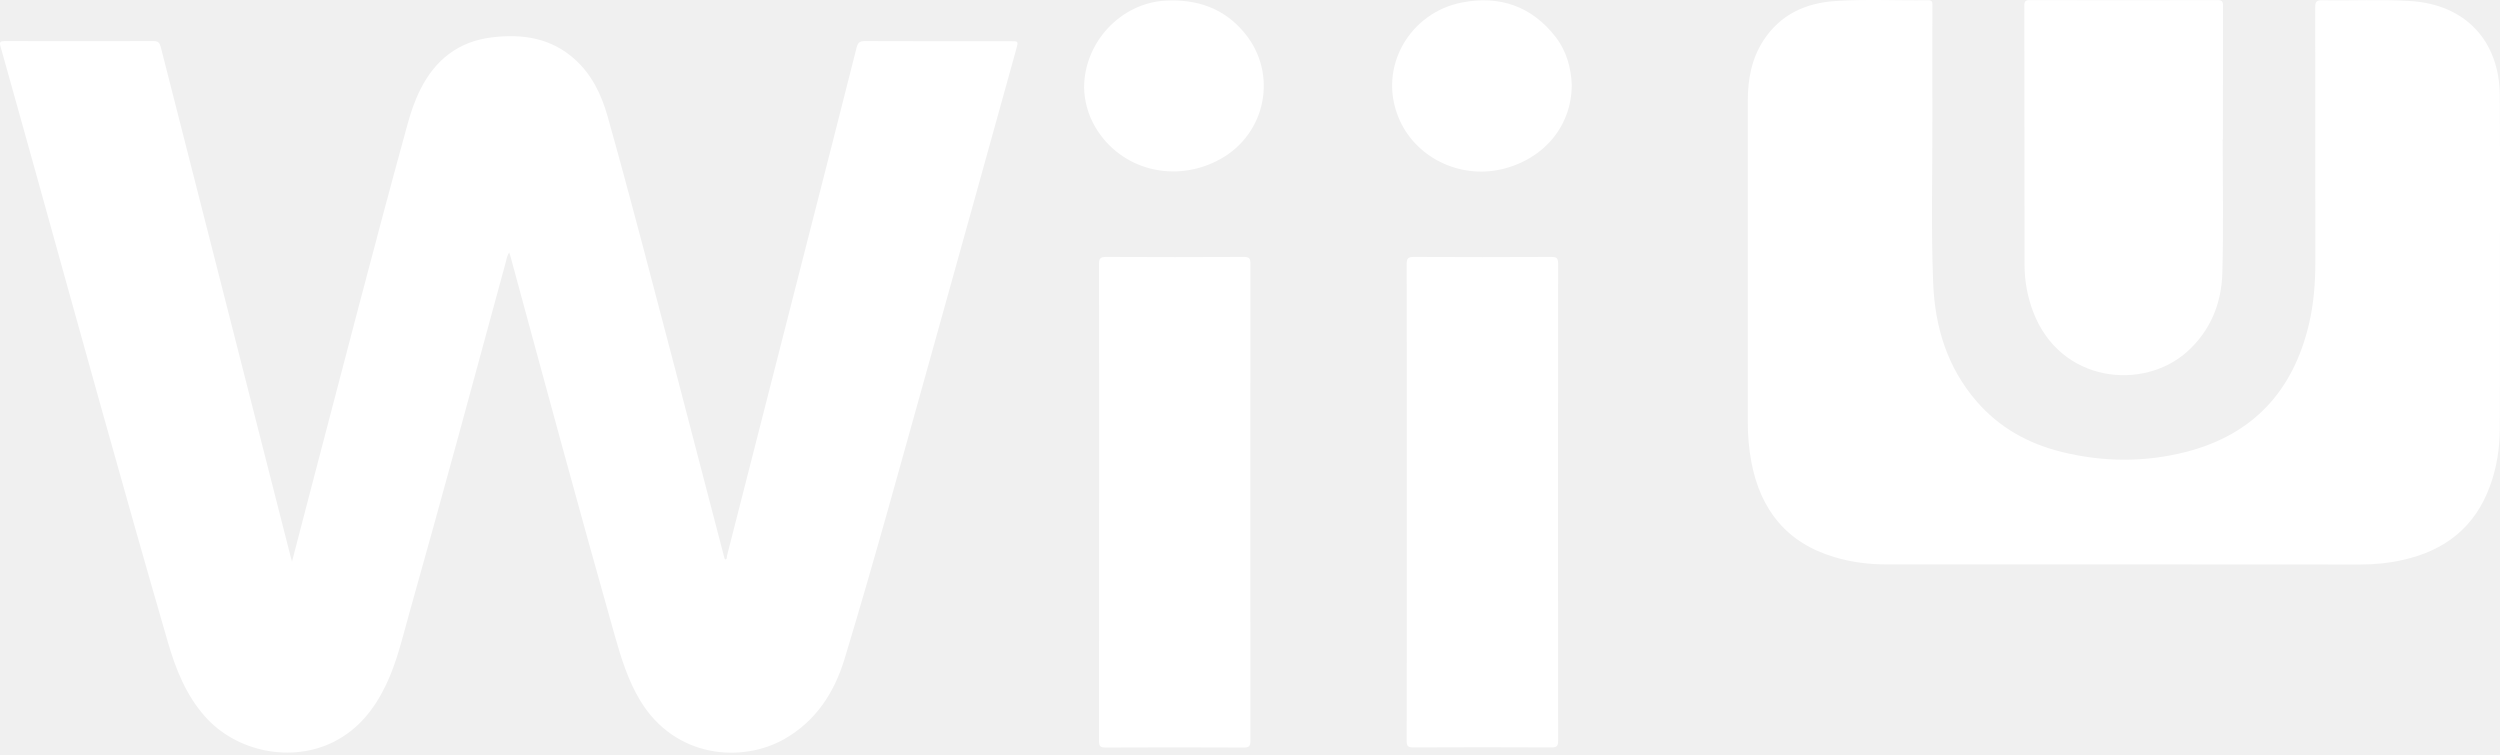
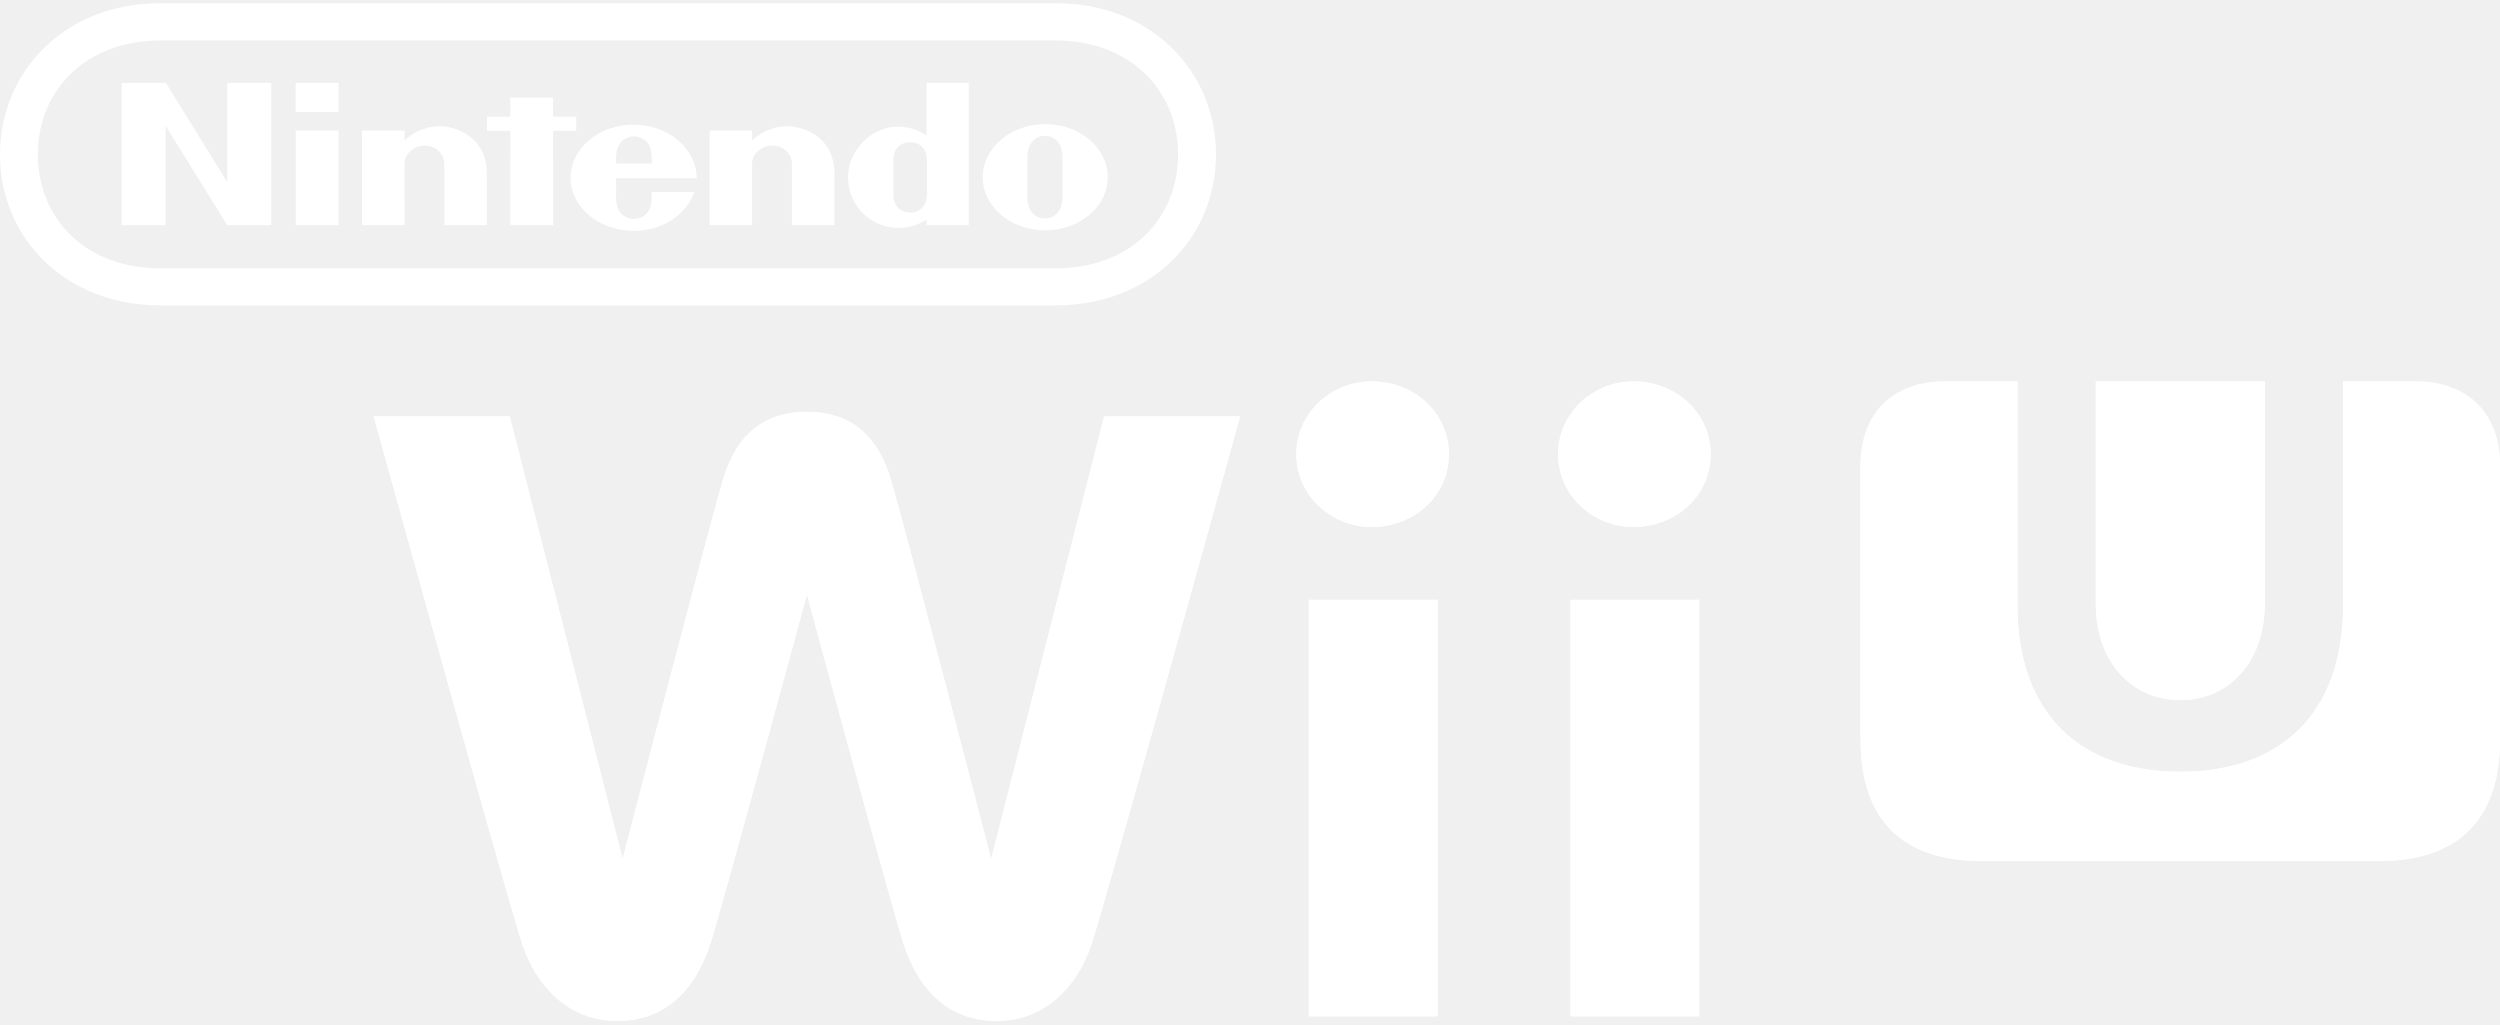
- <svg xmlns="http://www.w3.org/2000/svg" version="1.1" viewBox="0 0 600 181">
-   <g>
-     <path d="M 70.08 134.778 C 71.788 128.227 73.385 122.054 75.008 115.85 C 82.511 87.282 89.876 58.684 97.703 30.197 C 98.516 27.19 99.489 24.24 100.899 21.449 C 104.474 14.327 110.05 9.939 118.066 8.967 C 125.407 8.073 132.312 9.102 138.023 14.3 C 142.033 17.928 144.308 22.64 145.769 27.733 C 151.43 47.826 156.628 68.027 161.937 88.204 C 165.943 103.476 169.899 118.749 173.878 133.995 C 173.905 134.076 173.959 134.157 174.013 134.265 C 174.584 134.211 174.394 133.698 174.475 133.398 C 180.973 107.969 187.446 82.57 193.944 57.142 C 197.845 41.896 201.744 26.65 205.588 11.404 C 205.889 10.24 206.321 9.858 207.566 9.858 C 219.211 9.912 230.855 9.885 242.527 9.885 C 244.45 9.885 244.423 9.885 243.907 11.782 C 237.11 36.236 230.342 60.716 223.49 85.169 C 216.666 109.515 210.03 133.941 202.692 158.148 C 200.228 166.246 195.814 173.043 188.284 177.35 C 178.077 183.172 162.045 181.954 153.704 168.223 C 150.724 163.322 149.074 157.932 147.531 152.491 C 138.972 122.27 130.767 91.94 122.535 61.61 C 122.453 61.283 122.345 60.986 122.21 60.581 C 121.64 61.448 121.559 62.34 121.316 63.18 C 113.708 91.181 106.124 119.181 98.243 147.128 C 96.593 152.977 95.266 158.908 92.613 164.433 C 89.822 170.228 86.004 175.048 80.128 178.028 C 69.972 183.145 56.731 180.465 49.201 171.96 C 44.598 166.762 42.161 160.561 40.267 154.034 C 29.352 116.393 18.926 78.615 8.419 40.839 C 5.658 30.984 2.923 21.071 0.132 11.188 C -0.192 10.05 0.051 9.858 1.162 9.858 C 13.049 9.885 24.94 9.885 36.828 9.858 C 37.965 9.858 38.316 10.267 38.586 11.296 C 47.034 44.522 55.513 77.75 63.988 110.976 C 65.885 118.422 67.778 125.844 69.675 133.29 C 69.756 133.671 69.864 134.022 70.08 134.778 Z" style="fill: rgb(255, 255, 255);" />
-     <path d="M 511.025 135.457 C 491.607 135.457 472.166 135.457 452.749 135.457 C 448.55 135.457 444.381 134.943 440.318 133.725 C 428.865 130.34 422.527 122.432 420.333 110.922 C 419.739 107.753 419.469 104.56 419.469 101.364 C 419.469 75.665 419.469 49.966 419.469 24.267 C 419.469 19.093 420.36 14.111 423.232 9.696 C 427.293 3.469 433.358 0.708 440.537 0.246 C 447.929 -0.241 455.348 0.165 462.742 0.057 C 463.88 0.03 463.772 0.681 463.772 1.41 C 463.772 10.24 463.742 19.039 463.772 27.868 C 463.826 41.217 463.418 54.57 463.961 67.892 C 464.366 78.399 467.319 88.146 474.36 96.298 C 479.774 102.582 486.68 106.427 494.669 108.431 C 504.689 110.922 514.761 111.003 524.755 108.431 C 540.841 104.26 550.4 93.753 554.164 77.723 C 555.301 72.874 555.679 67.946 555.679 62.991 C 555.652 42.571 555.679 22.154 555.652 1.734 C 555.652 0.354 556.033 0.03 557.36 0.057 C 564.373 0.192 571.414 -0.186 578.428 0.246 C 591.615 1.032 599.874 9.723 599.955 22.967 C 600.036 39.135 599.982 55.326 599.982 71.493 C 599.982 81.973 600.009 92.426 599.955 102.906 C 599.928 107.591 599.226 112.222 597.599 116.636 C 593.998 126.573 586.714 132.179 576.612 134.4 C 573.254 135.16 569.815 135.484 566.375 135.484 C 547.909 135.457 529.467 135.457 511.025 135.457 Z" style="fill: rgb(255, 255, 255);" />
-     <path d="M 263.784 120.373 C 263.784 101.364 263.811 82.381 263.757 63.369 C 263.757 62.015 264.108 61.664 265.464 61.664 C 276.485 61.718 287.535 61.718 298.555 61.664 C 299.828 61.664 300.098 62.042 300.098 63.261 C 300.071 101.445 300.071 139.655 300.098 177.836 C 300.098 179.081 299.774 179.409 298.528 179.409 C 287.451 179.355 276.377 179.355 265.299 179.409 C 264.027 179.409 263.757 179.027 263.757 177.809 C 263.784 158.665 263.784 139.52 263.784 120.373 Z" style="fill: rgb(255, 255, 255);" />
-     <path d="M 337.63 120.373 C 337.63 101.364 337.657 82.381 337.603 63.369 C 337.603 61.988 337.957 61.664 339.311 61.664 C 350.304 61.718 361.273 61.718 372.267 61.664 C 373.485 61.664 373.947 61.853 373.947 63.234 C 373.893 101.418 373.92 139.628 373.947 177.809 C 373.947 179.054 373.62 179.382 372.375 179.382 C 361.3 179.328 350.223 179.328 339.149 179.382 C 337.849 179.382 337.603 179 337.603 177.782 C 337.657 158.665 337.63 139.52 337.63 120.373 Z" style="fill: rgb(255, 255, 255);" />
-     <path d="M 533.447 33.501 C 533.447 44.144 533.663 54.813 533.366 65.455 C 533.176 72.766 530.55 79.293 524.998 84.329 C 514.491 93.861 494.426 91.994 487.925 74.743 C 486.599 71.223 485.923 67.568 485.893 63.831 C 485.866 42.979 485.866 22.154 485.839 1.302 C 485.839 0.327 486.112 0.03 487.085 0.03 C 502.115 0.057 517.171 0.057 532.201 0.03 C 533.284 0.03 533.528 0.354 533.528 1.383 C 533.501 12.079 533.501 22.775 533.501 33.501 C 533.528 33.501 533.474 33.501 533.447 33.501 Z" style="fill: rgb(255, 255, 255);" />
-     <path d="M 260.182 21.044 C 260.209 10.05 269.039 0.816 279.519 0.165 C 287.262 -0.295 293.897 1.98 298.825 8.073 C 306.733 17.82 303.834 32.118 292.868 38.186 C 282.118 44.144 269.039 40.839 262.944 30.629 C 261.077 27.544 260.263 24.159 260.182 21.044 Z" style="fill: rgb(255, 255, 255);" />
-     <path d="M 377.221 20.446 C 377.194 30.251 370.508 38.213 360.487 40.596 C 350.223 43.033 339.5 37.697 335.628 28.165 C 330.671 16.035 338.39 3.01 350.874 0.597 C 359.92 -1.162 367.663 1.491 373.404 8.94 C 376.03 12.379 377.086 16.413 377.221 20.446 Z" style="fill: rgb(255, 255, 255);" />
+ <svg xmlns="http://www.w3.org/2000/svg" clip-rule="evenodd" fill-rule="evenodd" stroke-linejoin="round" stroke-miterlimit="2" viewBox="0 0 600 246">
+   <g fill="#fff" fill-rule="nonzero">
+     <path d="m264.994 99.943-27.118 106.226s-20.691-79.733-24.061-91.046c-3.366-11.322-10.317-16.283-20.151-16.283-9.839 0-16.787 4.961-20.149 16.283-3.374 11.313-24.089 91.046-24.089 91.046l-27.095-106.226h-32.642s31.332 113.33 35.592 126.454c3.331 10.246 11.17 18.625 22.816 18.625 13.316 0 19.537-9.705 22.418-18.625 2.852-8.856 23.149-83.719 23.149-83.719s20.284 74.863 23.152 83.719c2.855 8.92 9.099 18.625 22.407 18.625 11.639 0 19.491-8.379 22.811-18.625 4.25-13.124 35.587-126.454 35.587-126.454zm111.932 143.984h30.892v-99.969h-30.892zm-2.985-134.905c0 9.631 8.106 17.445 18.096 17.445 10.371 0 18.52-7.665 18.52-17.445 0-9.806-8.149-17.476-18.52-17.476-9.99 0-18.096 7.831-18.096 17.476m-59.809 134.905h30.879v-99.969h-30.879zm15.087-152.381c10.382 0 18.518 7.67 18.518 17.476 0 9.78-8.136 17.445-18.518 17.445-9.995 0-18.111-7.814-18.111-17.445 0-9.645 8.116-17.476 18.111-17.476" />
+     <path d="m579.677 91.545h-17.335v53.749c0 25.935-14.977 39.929-39.079 39.929-24.097 0-39.074-13.994-39.074-39.929v-53.749h-17.335c-12.668 0-20.328 7.66-20.328 20.323l.01 65.723c0 19.068 9.99 29.061 29.053 29.061h95.342c19.066 0 29.059-9.993 29.059-29.061l.01-65.723c0-12.663-7.663-20.323-20.323-20.323m-56.414 76.481c11.557 0 20.277-9.002 20.277-23.162v-53.319h-40.544v53.319c0 14.16 8.71 23.162 20.267 23.162" />
+     <path d="m264.994 99.943-27.118 106.226s-20.691-79.733-24.061-91.046c-3.366-11.322-10.317-16.283-20.151-16.283-9.839 0-16.787 4.961-20.149 16.283-3.374 11.313-24.089 91.046-24.089 91.046l-27.095-106.226h-32.642s31.332 113.33 35.592 126.454c3.331 10.246 11.17 18.625 22.816 18.625 13.316 0 19.537-9.705 22.418-18.625 2.852-8.856 23.149-83.719 23.149-83.719s20.284 74.863 23.152 83.719c2.855 8.92 9.099 18.625 22.407 18.625 11.639 0 19.491-8.379 22.811-18.625 4.25-13.124 35.587-126.454 35.587-126.454zm111.932 143.984h30.892v-99.969h-30.892zm-2.985-134.905c0 9.631 8.106 17.445 18.096 17.445 10.371 0 18.52-7.665 18.52-17.445 0-9.806-8.149-17.476-18.52-17.476-9.99 0-18.096 7.831-18.096 17.476m-59.809 134.905h30.879v-99.969h-30.879zm15.087-152.381c10.382 0 18.518 7.67 18.518 17.476 0 9.78-8.136 17.445-18.518 17.445-9.995 0-18.111-7.814-18.111-17.445 0-9.645 8.116-17.476 18.111-17.476" />
+     <path d="m579.677 91.545h-17.335v53.749c0 25.935-14.977 39.929-39.079 39.929-24.097 0-39.074-13.994-39.074-39.929v-53.749h-17.335c-12.668 0-20.328 7.66-20.328 20.323l.01 65.723c0 19.068 9.99 29.061 29.053 29.061h95.342c19.066 0 29.059-9.993 29.059-29.061l.01-65.723c0-12.663-7.663-20.323-20.323-20.323m-56.414 76.481c11.557 0 20.277-9.002 20.277-23.162v-53.319h-40.544v53.319c0 14.16 8.71 23.162 20.267 23.162" />
+     <path d="m253.264 64.402h-214.693c-18.343.062-29.491-12.249-29.491-27.352 0-15.107 11.219-27.318 29.491-27.351h214.693c18.272.033 29.486 12.244 29.486 27.351 0 15.103-11.144 27.414-29.486 27.352m.104-63.625h-214.901c-23.011-.054-38.467 16.489-38.467 36.323 0 19.829 15.418 36.182 38.5 36.191h214.834c23.078-.009 38.5-16.362 38.5-36.191 0-19.834-15.459-36.377-38.466-36.323m-104.826 34.026c.802-1.4 2.276-2.068 3.61-2.073 1.337.005 2.812.673 3.609 2.073.656 1.134.685 2.463.673 4.449h-8.569c-.017-1.986.025-3.315.677-4.449m18.666 7.983c0-7.036-6.799-12.868-15.148-12.868-8.344 0-15.115 5.703-15.115 12.744 0 7.036 6.771 12.743 15.115 12.743 6.933 0 12.777-3.95 14.563-9.312l-10.231.008s.009.1.009 1.375c0 4.153-2.729 5.076-4.249 5.076-1.512 0-4.291-.923-4.291-5.076 0-1.242.008-4.685.008-4.685s19.339.008 19.339-.005m21.487-12.49c-3.397.096-6.222 1.55-8.191 3.423-.008-.561 0-2.384 0-2.384l-10.184.004-.005 22.7h10.189s-.008-13.944-.008-14.912c0-1.977 2.077-4.179 4.872-4.179 2.8 0 4.69 2.202 4.69 4.179v14.912h10.201s-.004-10.754 0-12.353c.058-8.989-7.73-11.502-11.564-11.39m-83.425 0c-3.394.096-6.223 1.55-8.187 3.423-.009-.561 0-2.384 0-2.384l-10.202.004.009 22.7h10.193s-.009-13.944-.009-14.912c0-1.977 2.077-4.179 4.873-4.179 2.795 0 4.689 2.202 4.689 4.179v14.912h10.201s-.012-10.754 0-12.353c.054-8.989-7.734-11.502-11.567-11.39m117.19 12.279s.004 2.571.004 4.029c0 3.505-2.43 4.423-4.029 4.423-1.628 0-4.021-.918-4.021-4.423 0-1.205.005-4.038.005-4.038s-.005-2.882-.005-4.045c0-3.514 2.393-4.407 4.025-4.407 1.595 0 4.021.893 4.021 4.407zm-.075-10.11c-1.636-.922-3.372-1.811-5.807-2.023-7.397-.652-13.054 5.89-13.054 11.883 0 7.901 6.101 10.825 7.023 11.257 3.456 1.607 7.888 1.611 11.817-.856 0 .212.005 1.313.005 1.313h10.147v-34.131h-10.131zm32.594 14.853c0 3.618-2.139 5.109-4.195 5.109-2.061 0-4.208-1.491-4.208-5.109 0-1.375.004-4.897.004-4.897s.004-3.356.004-4.735c0-3.597 2.152-5.08 4.195-5.08 2.052 0 4.196 1.483 4.196 5.08 0 1.379 0 3.921.012 4.835 0 .054-.008 3.43-.008 4.797m-4.116-17.528c-8.287 0-15.003 5.711-15.003 12.747 0 7.041 6.716 12.748 15.003 12.748 8.286 0 15.002-5.707 15.002-12.748 0-7.036-6.716-12.747-15.002-12.747m-179.919-2.916h10.289v-6.978h-10.289zm.025 27.169h10.264v-22.7h-10.264zm67.334-22.658v-3.377h-5.561v-4.59h-10.272l.008 4.594-5.587.004v3.369h5.583l-.008 22.658h10.284l-.008-22.658zm-83.753 12.328-14.717-23.805h-10.633l-.004 34.135h10.571v-23.805l14.791 23.805h10.534v-34.135h-10.551z" />
  </g>
</svg>
